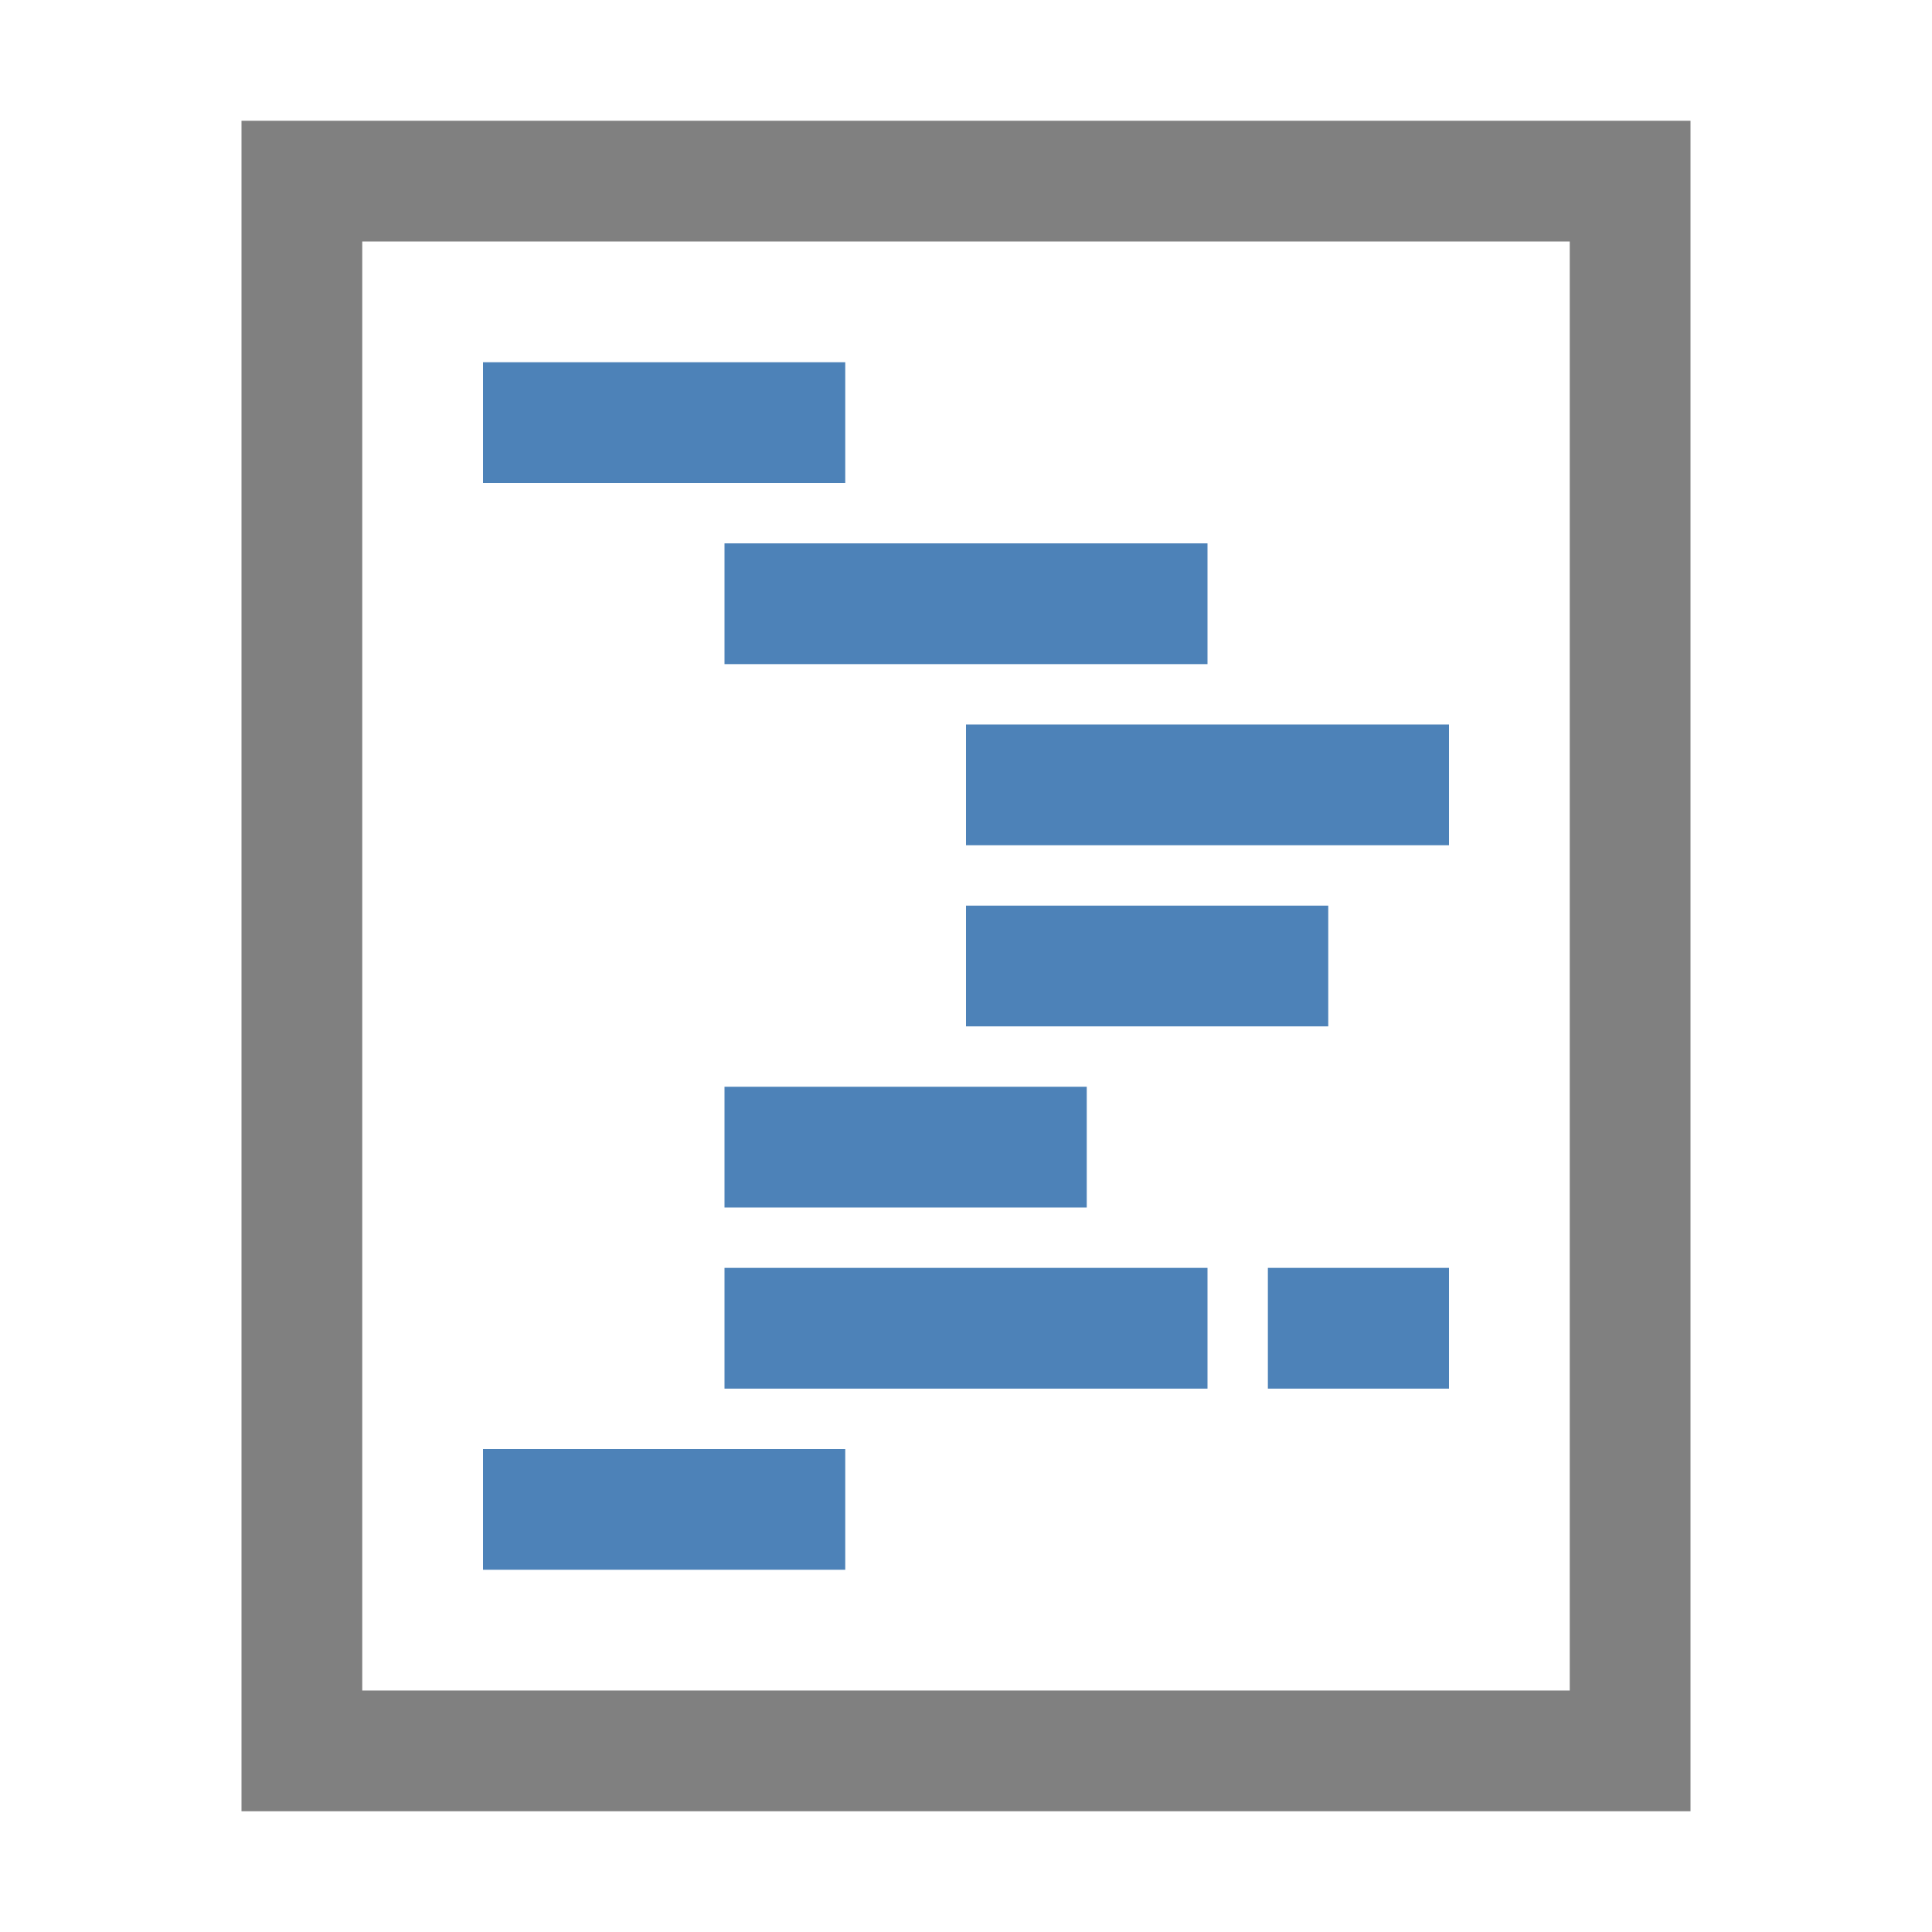
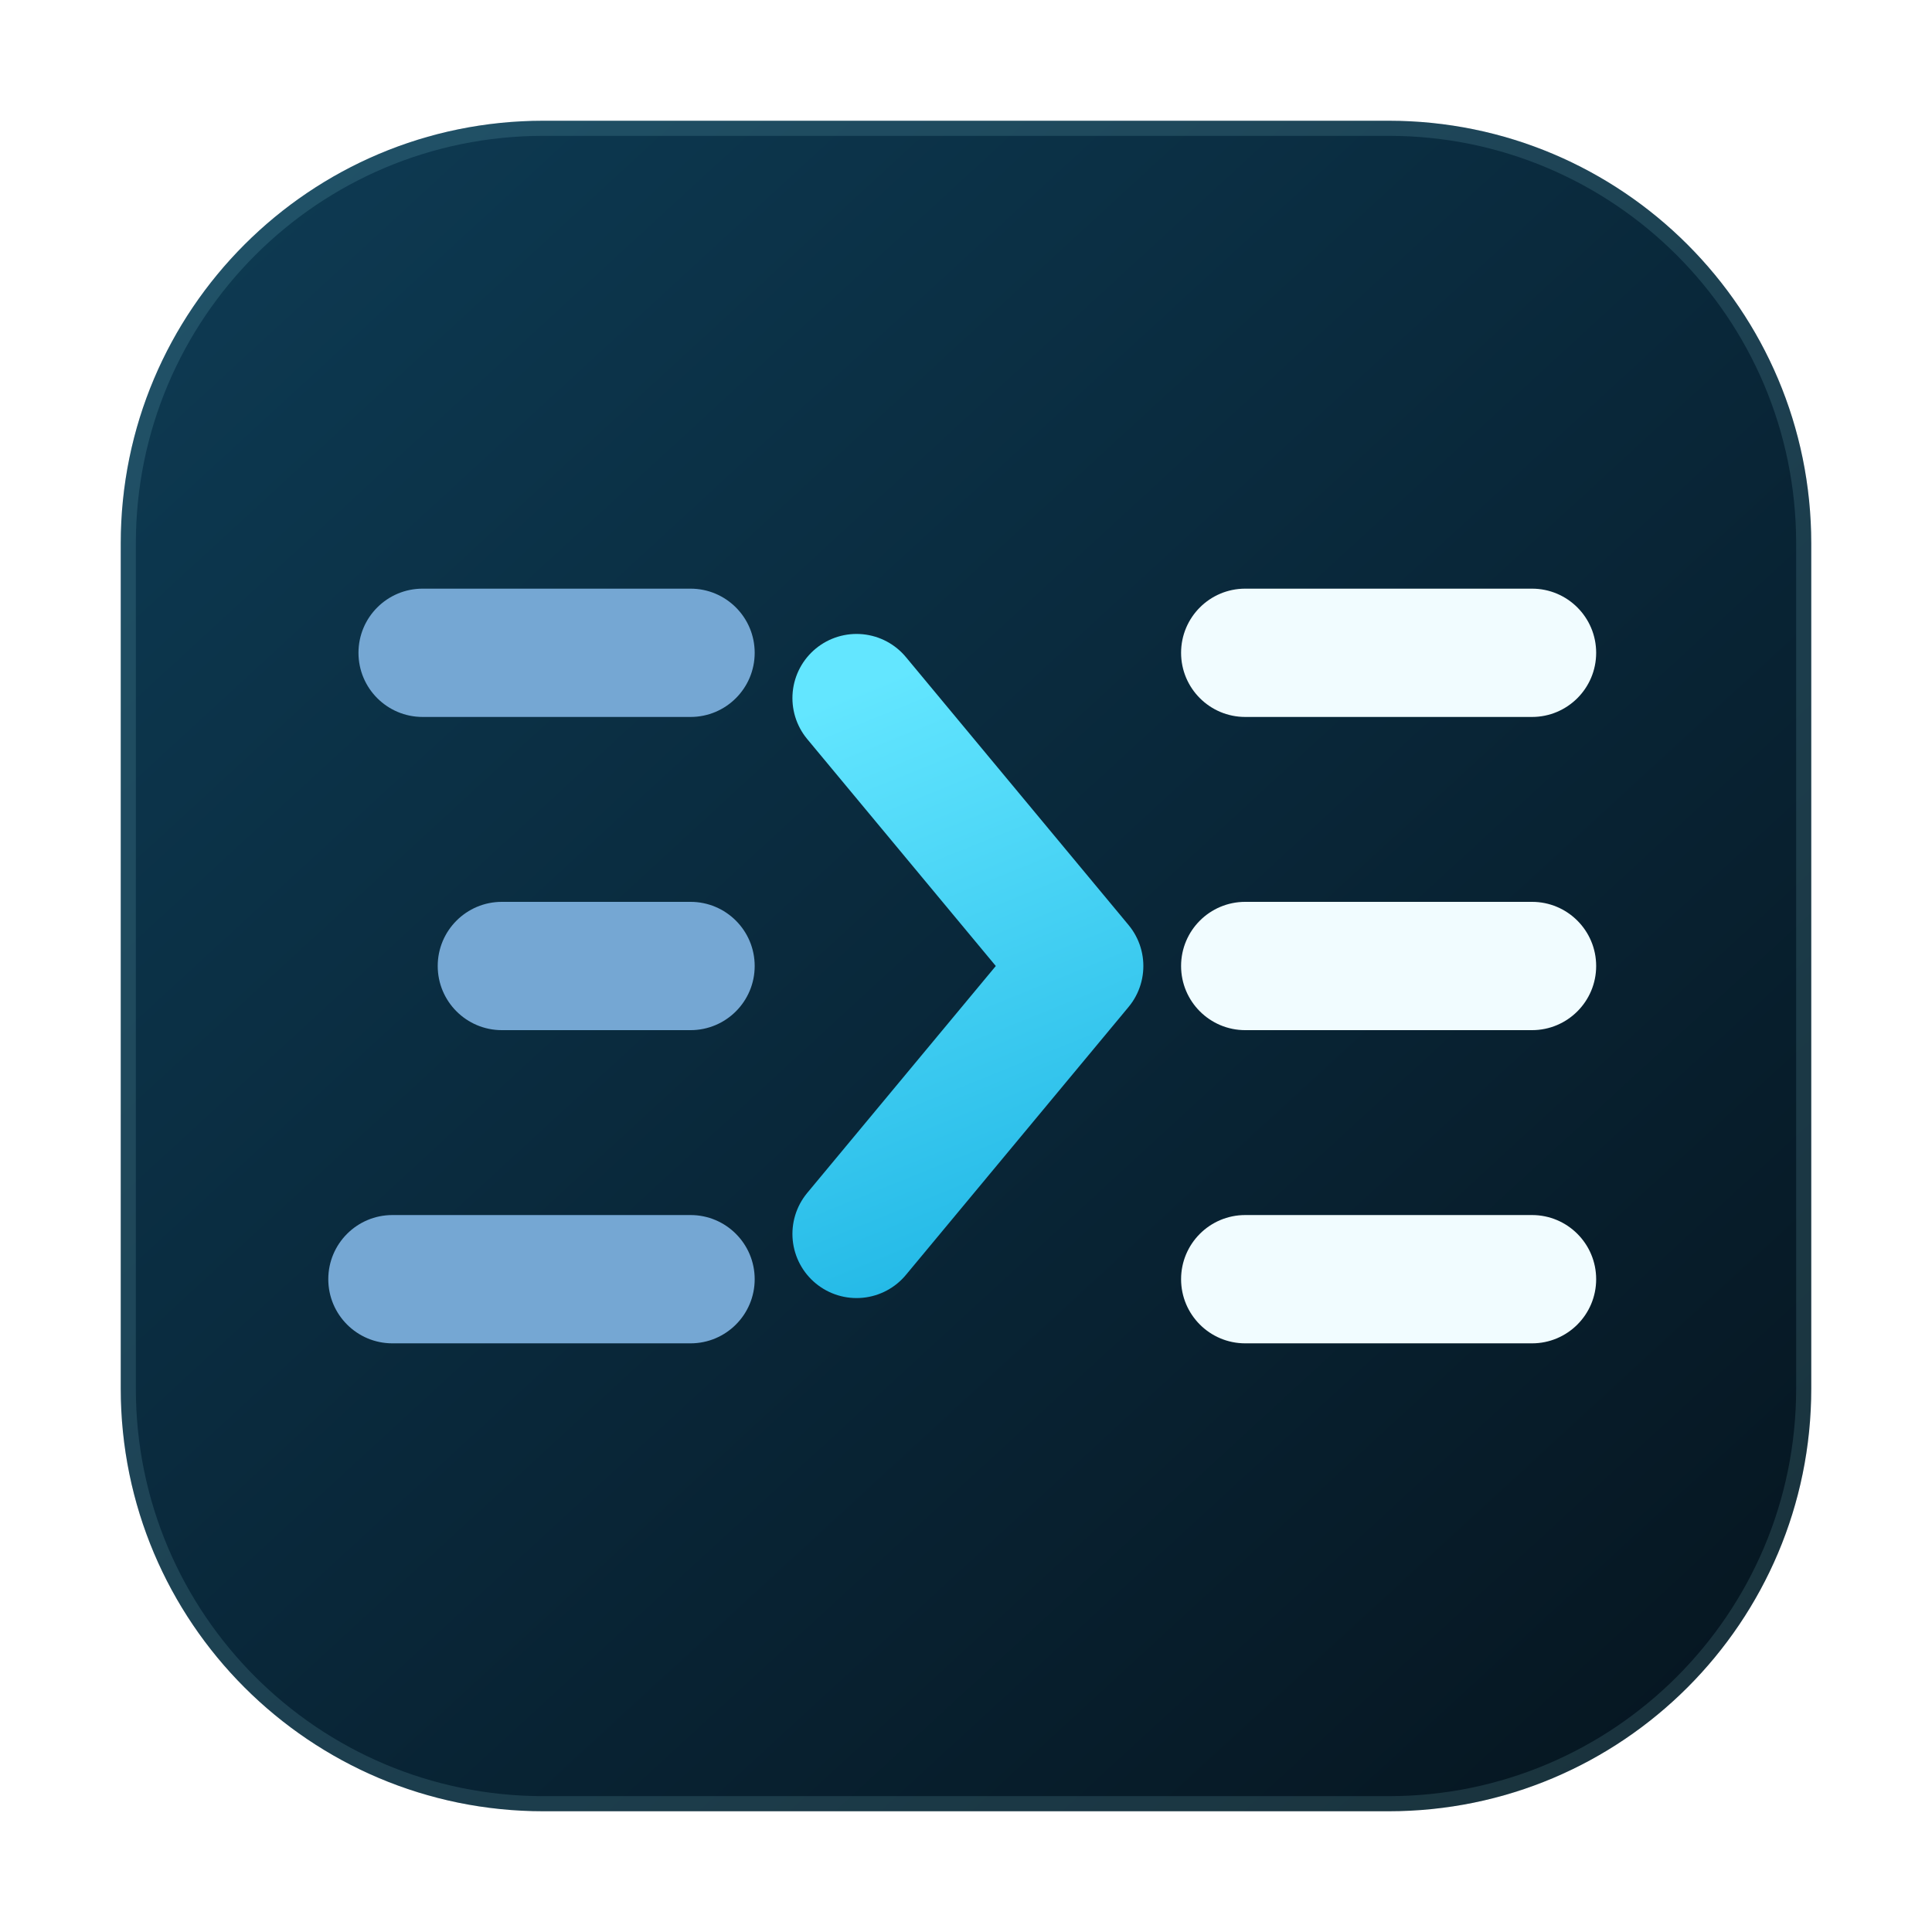
- <svg xmlns="http://www.w3.org/2000/svg" xml:space="preserve" width="1024px" height="1024px" shape-rendering="geometricPrecision" text-rendering="geometricPrecision" image-rendering="optimizeQuality" fill-rule="nonzero" clip-rule="evenodd" viewBox="0 0 10240 10240">
-   <path id="curve1" fill="#4D82B8" d="M2560 7680l1920 0 0 640 -1920 0 0 -640zm0 -5760l1920 0 0 640 -1920 0 0 -640zm1280 960l2560 0 0 640 -2560 0 0 -640zm1280 960l2560 0 0 640 -2560 0 0 -640zm0 960l1920 0 0 640 -1920 0 0 -640zm-1280 960l1920 0 0 640 -1920 0 0 -640zm0 960l2560 0 0 640 -2560 0 0 -640zm2880 0l960 0 0 640 -960 0 0 -640z" />
-   <path id="curve0" fill="#808080" d="M8960 640l-7680 0 0 8960 7680 0 0 -8960zm-640 640l0 7680 -6400 0 0 -7680 6400 0z" />
+ <svg xmlns="http://www.w3.org/2000/svg" viewBox="0 0 1024 1024" role="img" aria-labelledby="title desc">
+   <defs>
+     <linearGradient id="background" x1="144" y1="112" x2="880" y2="912" gradientUnits="userSpaceOnUse">
+       <stop stop-color="#0D3951" />
+       <stop offset="0.52" stop-color="#092739" />
+       <stop offset="1" stop-color="#061722" />
+     </linearGradient>
+     <linearGradient id="transform" x1="454" y1="366" x2="572" y2="658" gradientUnits="userSpaceOnUse">
+       <stop stop-color="#63E6FF" />
+       <stop offset="1" stop-color="#22B8E6" />
+     </linearGradient>
+   </defs>
+   <rect x="64" y="64" width="896" height="896" rx="224" fill="url(#background)" />
+   <rect x="68" y="68" width="888" height="888" rx="220" fill="none" stroke="#A5F3FC" stroke-opacity=".13" stroke-width="8" />
+   <g fill="#75A7D3">
+     <rect x="190" y="312" width="210" height="68" rx="34" />
+     <rect x="232" y="478" width="168" height="68" rx="34" />
+     <rect x="174" y="644" width="226" height="68" rx="34" />
+   </g>
+   <path d="M454 370 572 512 454 654" fill="none" stroke="url(#transform)" stroke-width="68" stroke-linecap="round" stroke-linejoin="round" />
+   <g fill="#F1FCFF">
+     <rect x="626" y="312" width="220" height="68" rx="34" />
+     <rect x="626" y="478" width="220" height="68" rx="34" />
+     <rect x="626" y="644" width="220" height="68" rx="34" />
+   </g>
</svg>
